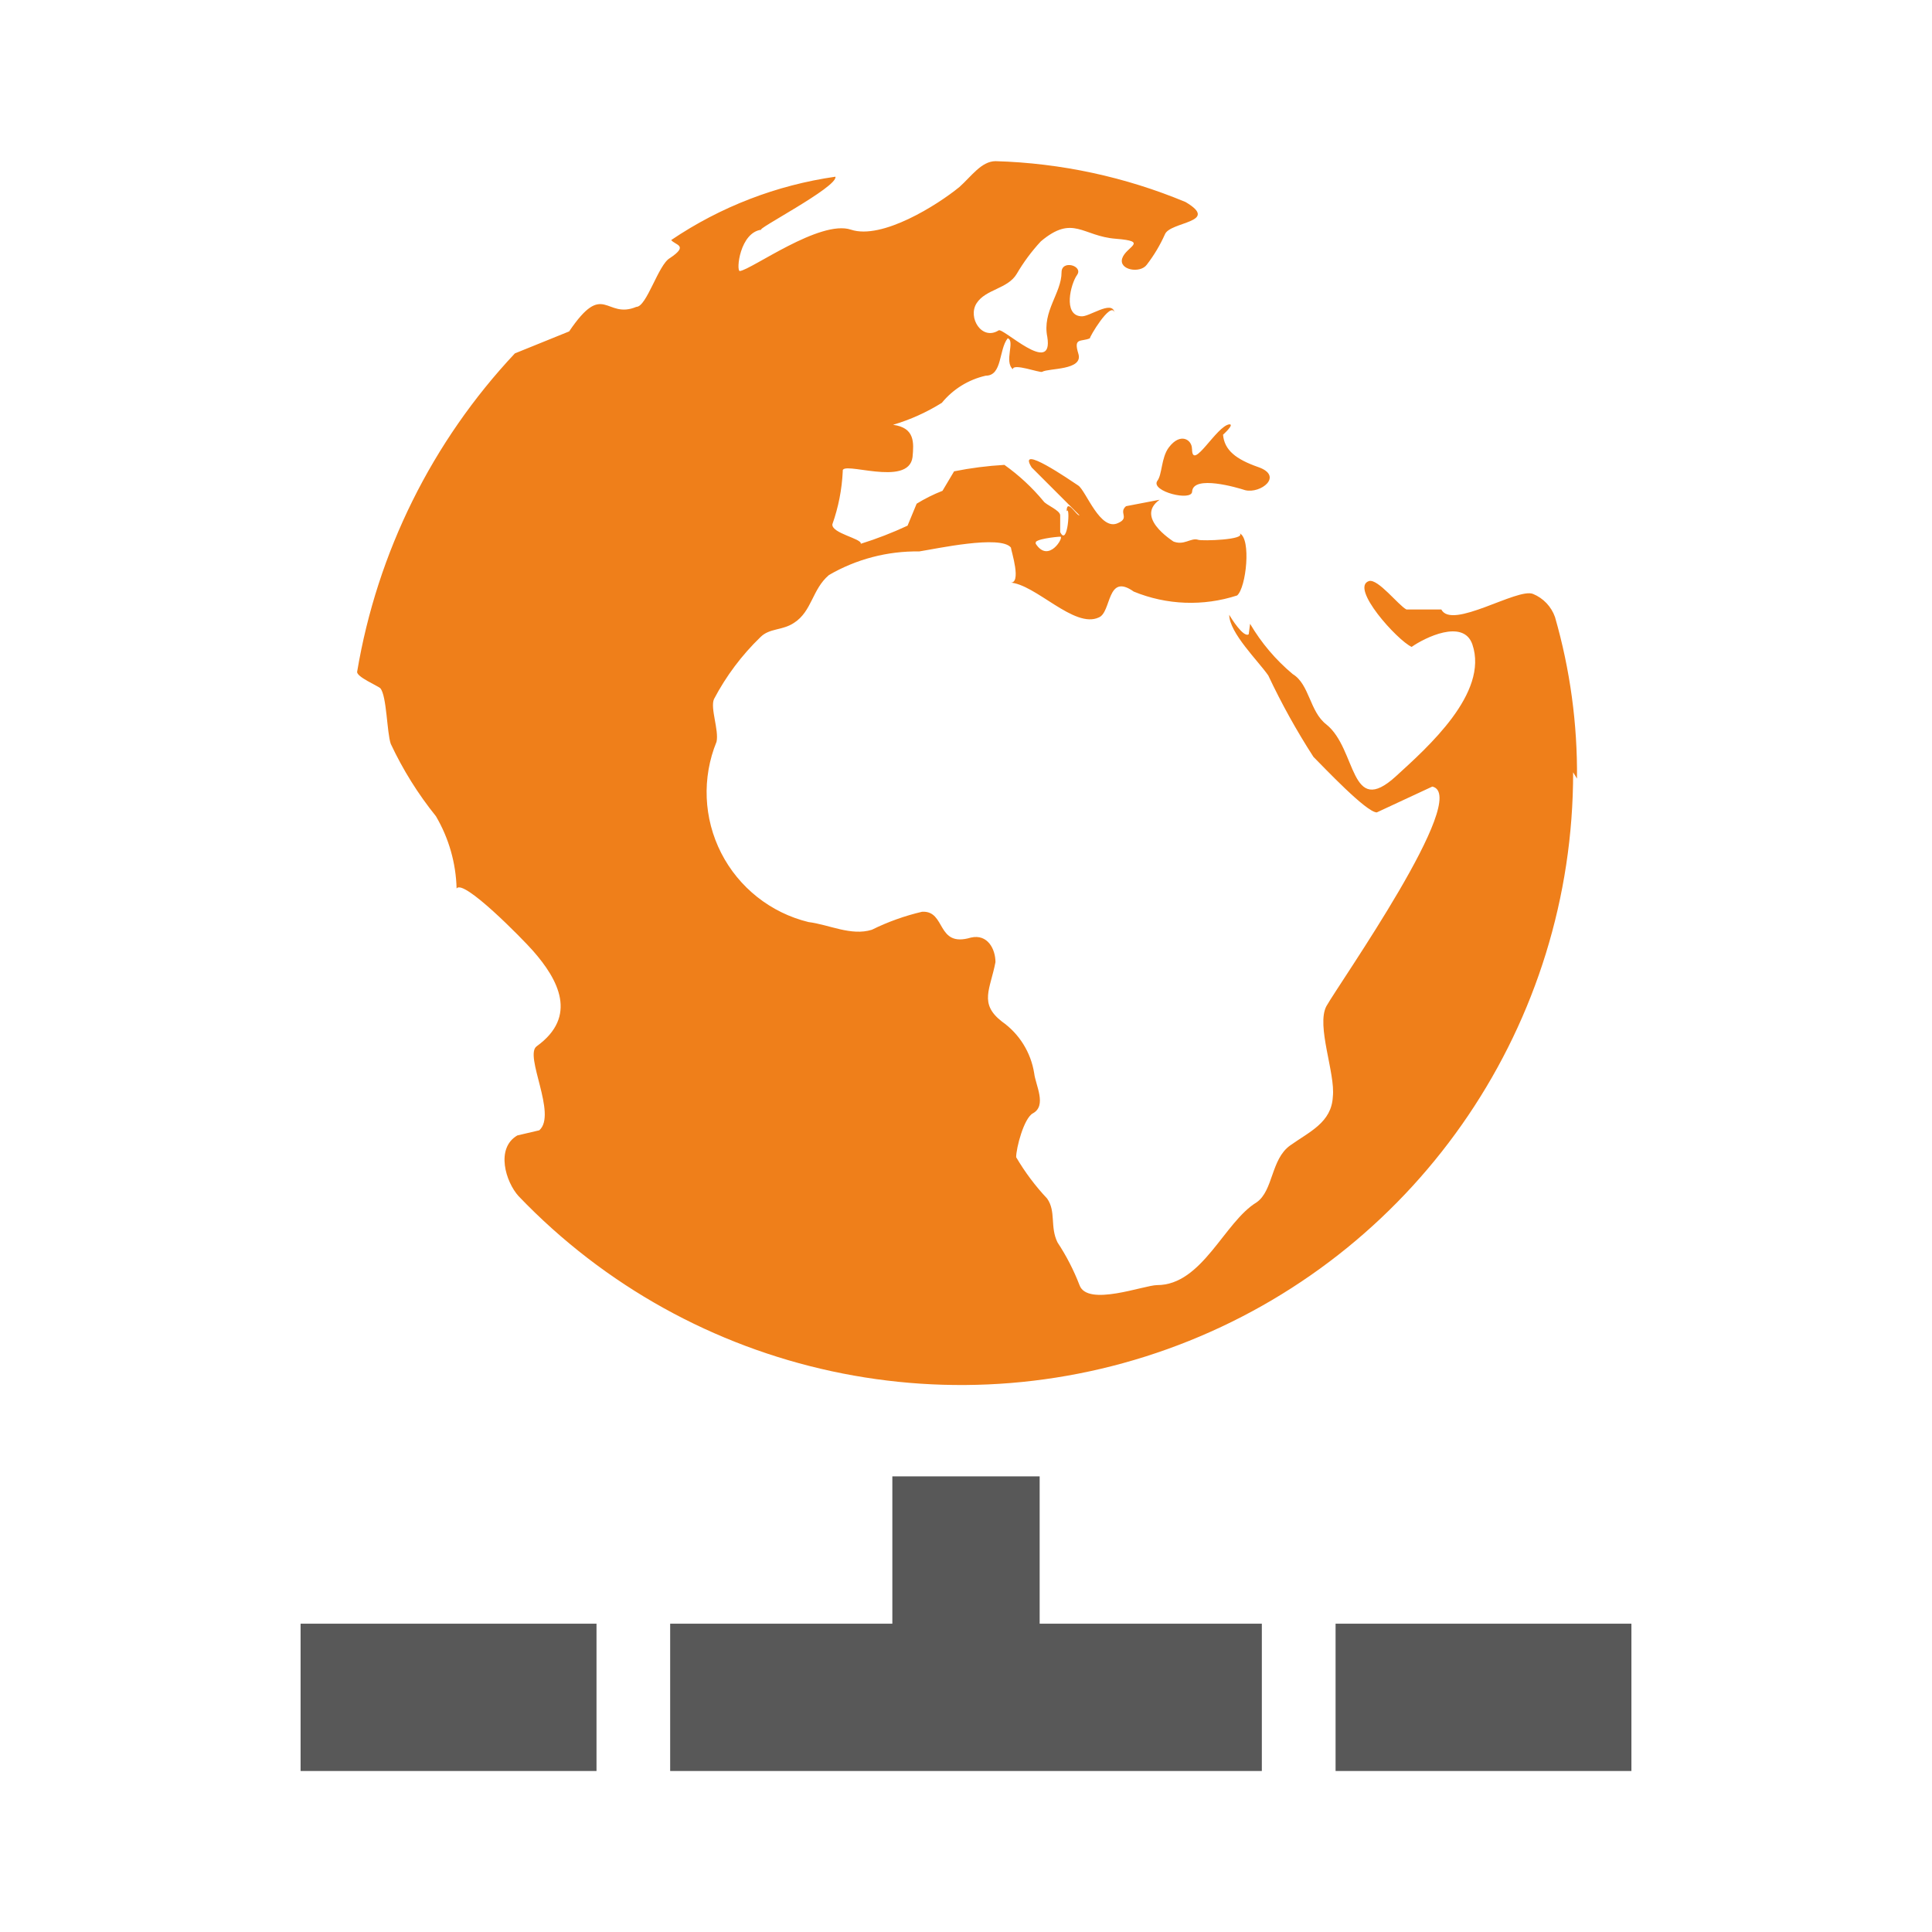
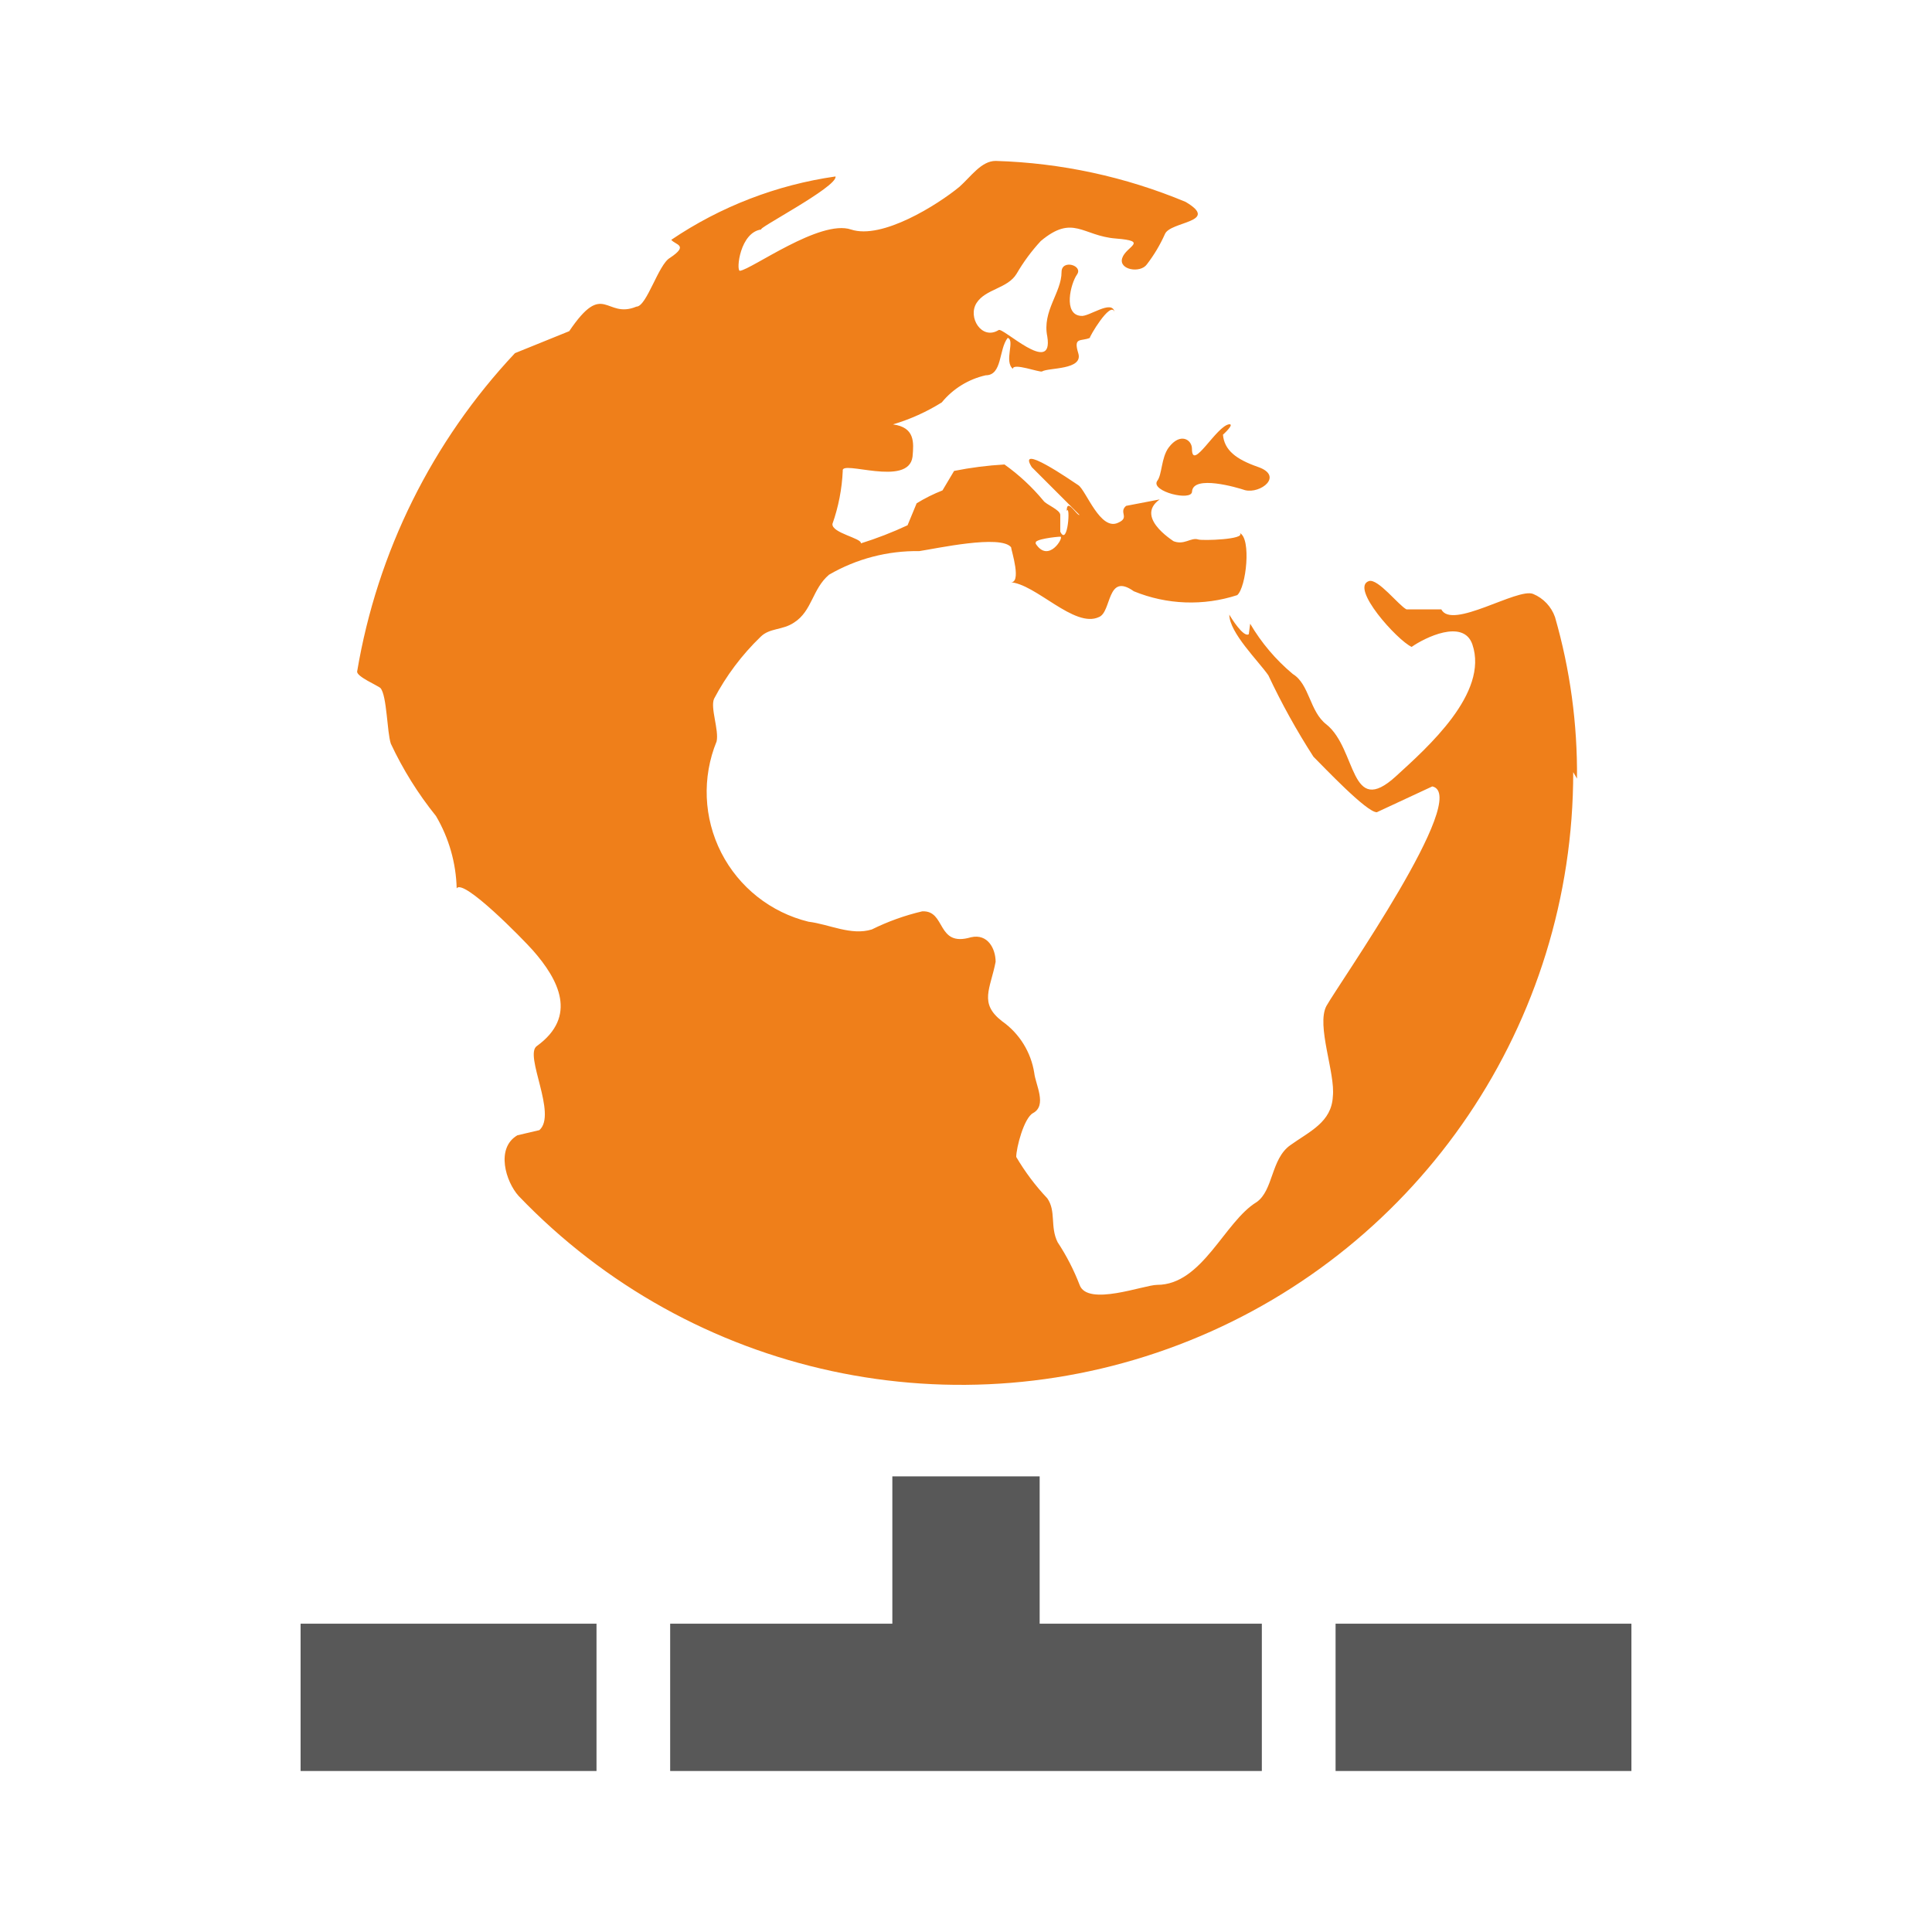
<svg xmlns="http://www.w3.org/2000/svg" viewBox="0 0 24 24">
-   <path fill="#ef7f1a" d="M19.59 9.672a7.006 7.006 0 0 0-.273-2.006.485.485 0 0 0-.273-.288c-.193-.08-1.011.45-1.139.193h-.434c-.096-.048-.353-.385-.465-.353-.242.08.353.738.53.818.16-.113.642-.353.754-.032.208.606-.561 1.284-.947 1.637-.578.53-.485-.337-.867-.642-.208-.16-.208-.498-.417-.625a2.393 2.393 0 0 1-.53-.625l-.017.13c-.064.048-.224-.208-.242-.242 0 .224.364.578.485.754a8.677 8.677 0 0 0 .561 1.011c.129.129.658.69.787.69l.69-.321c.485.113-1.155 2.44-1.316 2.728-.129.242.113.835.08 1.124-.016.321-.288.434-.53.606-.241.172-.208.561-.417.707-.401.242-.674 1.028-1.236 1.028-.16 0-.867.273-.964 0a2.771 2.771 0 0 0-.273-.53c-.096-.193-.016-.385-.129-.545a2.862 2.862 0 0 1-.385-.514c0-.113.096-.485.208-.545.177-.096.032-.353.016-.498a.97.97 0 0 0-.401-.642c-.288-.224-.144-.401-.08-.738 0-.16-.096-.353-.305-.305-.434.129-.305-.337-.606-.321a2.909 2.909 0 0 0-.625.224c-.257.08-.53-.064-.787-.096a1.659 1.659 0 0 1-1.142-2.239c.032-.144-.08-.417-.032-.53a3.03 3.03 0 0 1 .578-.771c.113-.113.273-.08.417-.177.224-.144.224-.417.434-.594a2.168 2.168 0 0 1 1.121-.293c.208-.032 1.011-.208 1.139-.048 0 .032.144.465-.016.434.321.016.802.578 1.108.434.16-.064.096-.561.434-.321a1.863 1.863 0 0 0 1.284.048c.113-.096.177-.707.032-.771.08.08-.465.096-.514.08-.096-.032-.177.08-.321.016.096.048-.498-.273-.16-.514l-.417.08c-.096.08.048.144-.096.208-.224.113-.401-.401-.498-.465s-.771-.53-.578-.224l.594.594c-.032.016-.16-.224-.16-.048.048-.096.016.45-.08.257v-.208c0-.064-.177-.129-.208-.177a2.545 2.545 0 0 0-.485-.45 4.458 4.458 0 0 0-.625.08l-.144.242a1.997 1.997 0 0 0-.321.16l-.113.273a4.651 4.651 0 0 1-.581.225c.016-.064-.364-.129-.353-.242a2.28 2.28 0 0 0 .129-.658c-.032-.144.818.208.867-.177.016-.177.032-.364-.242-.401a2.474 2.474 0 0 0 .606-.273.985.985 0 0 1 .545-.337c.208 0 .16-.321.273-.465.096.032-.048.288.064.385 0-.08.337.048.364.032.08-.048.514-.016.45-.224-.064-.208.032-.144.144-.193-.016 0 .257-.465.305-.321-.032-.16-.321.064-.417.048-.224-.016-.129-.401-.048-.514.08-.113-.193-.193-.193-.032 0 .257-.242.485-.177.802.08.498-.561-.129-.606-.08-.208.129-.385-.16-.273-.337.113-.177.385-.177.498-.364a2.303 2.303 0 0 1 .301-.406c.401-.337.514-.064.931-.032.417.033.129.096.08.242-.048.147.224.193.305.08a1.854 1.854 0 0 0 .225-.377c.064-.16.69-.144.257-.401a6.632 6.632 0 0 0-2.36-.508c-.177 0-.305.193-.45.321-.273.224-.962.658-1.347.53-.384-.129-1.236.498-1.381.514-.048 0 0-.485.273-.514-.113.016.947-.53.915-.658a4.874 4.874 0 0 0-2.04.787c.048.064.224.064-.016.224-.144.08-.288.606-.417.606-.385.16-.401-.337-.835.305l-.674.273a7.619 7.619 0 0 0-1.959 3.952c-.016.064.257.177.288.208.08.096.08.545.129.69a4.418 4.418 0 0 0 .561.899 1.864 1.864 0 0 1 .257.899c.08-.129.818.625.947.771.321.364.561.818.048 1.188-.16.113.257.848.032 1.044l-.273.064c-.273.16-.144.578.016.754a7.606 7.606 0 0 0 13.1-5.265zm-4.783-4.097c0-.113-.144-.208-.288-.016-.096.129-.08.337-.144.417-.08.129.434.257.434.129.016-.208.561-.048.658-.016.193.048.485-.177.16-.288-.273-.096-.417-.208-.434-.401 0 0 .144-.129.08-.129-.16.016-.465.594-.465.305zm-1.939 1.172c-.032-.048.257-.08.305-.08.048 0-.148.341-.309.084zm-2.025-1.922c.096-.048.224-.048.242-.16l.064-.08c.032-.032-.048-.113-.08-.113l-.113.08-.048.016-.048.064v.032l-.064.08c-.064.064 0 .113.064.08zm.385-.417.08-.016-.033.092a.284.284 0 0 1 0 .257l-.113.064c-.048.048.193.064.193.064.016.032-.288.064-.224.129.08.096.625-.144.545-.129.177-.08.016-.096-.08-.144a1.212 1.212 0 0 0-.16-.514l.064-.08c-.16-.224-.273.273-.273.273z" />
-   <path fill="#585858" d="M7.41 20.17H3.734V22H7.41zM8.325 22v-1.83h2.76v-1.83h1.83v1.83h2.76V22h-7.335zm8.266-1.83V22h3.675v-1.83z" />
+   <path fill="#ef7f1a" d="M19.59 9.672a7.006 7.006 0 0 0-.273-2.006.485.485 0 0 0-.272-.288c-.193-.08-1.011.45-1.14.192h-.433c-.096-.048-.353-.385-.466-.352-.242.08.353.738.53.818.16-.113.642-.353.754-.032.208.606-.561 1.284-.947 1.637-.578.53-.485-.337-.866-.642-.209-.16-.209-.499-.417-.626a2.393 2.393 0 0 1-.53-.625l-.017.13c-.064.048-.224-.209-.242-.243 0 .224.363.578.485.754a8.677 8.677 0 0 0 .56 1.011c.13.129.659.69.787.69l.69-.321c.485.112-1.155 2.44-1.316 2.728-.128.242.113.835.08 1.124-.016.32-.288.433-.53.606-.24.172-.208.56-.417.706-.4.243-.673 1.028-1.236 1.028-.16 0-.866.273-.963 0a2.771 2.771 0 0 0-.273-.53c-.096-.192-.016-.385-.128-.545a2.862 2.862 0 0 1-.386-.514c0-.113.096-.485.209-.545.177-.096.031-.353.015-.498a.97.97 0 0 0-.4-.643c-.29-.224-.145-.401-.08-.738 0-.16-.096-.353-.306-.305-.434.128-.306-.337-.606-.322a2.909 2.909 0 0 0-.626.225c-.257.08-.53-.065-.786-.096a1.659 1.659 0 0 1-1.142-2.24c.031-.143-.08-.416-.032-.529a3.03 3.03 0 0 1 .578-.77c.113-.113.273-.08.417-.178.225-.144.225-.417.434-.594a2.168 2.168 0 0 1 1.121-.293c.209-.031 1.011-.208 1.14-.048 0 .031.143.465-.016.434.32.015.802.578 1.108.433.16-.064.095-.56.433-.32a1.863 1.863 0 0 0 1.284.048c.113-.096.177-.707.032-.771.08.08-.465.096-.514.08-.096-.032-.177.08-.321.016.096.048-.498-.273-.16-.514l-.417.08c-.096.08.048.144-.096.208-.224.113-.401-.401-.498-.465s-.77-.53-.578-.224l.594.594c-.032.015-.16-.225-.16-.049.048-.096.016.45-.08.257v-.208c0-.065-.177-.129-.209-.177a2.545 2.545 0 0 0-.484-.45 4.458 4.458 0 0 0-.626.08l-.144.242a1.997 1.997 0 0 0-.321.16l-.113.273a4.651 4.651 0 0 1-.58.225c.015-.064-.364-.128-.353-.242a2.28 2.28 0 0 0 .128-.658c-.031-.144.818.208.867-.177.016-.177.031-.364-.243-.401a2.474 2.474 0 0 0 .606-.273.985.985 0 0 1 .546-.337c.208 0 .16-.321.273-.465.095.031-.049.288.064.385 0-.08.337.049.363.032.08-.049.514-.016.45-.225-.064-.208.032-.144.144-.192-.015 0 .257-.466.306-.322-.032-.16-.321.065-.417.049-.224-.016-.129-.401-.049-.514.08-.113-.192-.193-.192-.031 0 .257-.243.484-.177.802.08.498-.562-.129-.606-.08-.209.128-.386-.16-.273-.337.113-.177.385-.177.498-.364a2.303 2.303 0 0 1 .3-.406c.402-.336.515-.064.932-.031.417.033.128.096.08.242-.049.147.224.193.305.08a1.854 1.854 0 0 0 .225-.377c.065-.16.69-.144.257-.4a6.632 6.632 0 0 0-2.36-.509c-.177 0-.305.193-.45.322-.272.224-.962.658-1.346.53-.384-.13-1.236.497-1.381.513-.049 0 0-.485.272-.514-.112.016.947-.53.916-.658a4.874 4.874 0 0 0-2.04.787c.048.064.224.064-.016.224-.144.08-.289.606-.417.606-.386.16-.401-.337-.835.305l-.674.273a7.619 7.619 0 0 0-1.96 3.952c-.015.064.258.177.29.209.08.095.08.545.128.69a4.418 4.418 0 0 0 .561.899 1.864 1.864 0 0 1 .257.899c.08-.129.818.625.947.77.32.364.56.819.048 1.189-.16.112.257.848.032 1.044l-.273.064c-.273.16-.144.578.016.754a7.606 7.606 0 0 0 13.1-5.265zm-4.783-4.097c0-.113-.144-.208-.289-.016-.095.129-.08.337-.144.417-.08.129.434.257.434.129.016-.209.561-.049.658-.016.193.048.485-.177.16-.289-.272-.095-.417-.208-.434-.4 0 0 .145-.13.08-.13-.16.016-.465.595-.465.306zm-1.939 1.172c-.032-.048.257-.08.305-.08.049 0-.148.34-.309.084zm-2.025-1.922c.096-.048.224-.048.242-.16l.065-.08c.031-.032-.049-.113-.08-.113l-.113.08-.049.016-.048.064v.032l-.064.08c-.065.064 0 .113.064.08zm.385-.417.08-.016-.032.092a.284.284 0 0 1 0 .257l-.113.065c-.049.048.193.064.193.064.015.031-.289.064-.225.128.08.096.626-.144.546-.128.177-.08.016-.096-.08-.144a1.212 1.212 0 0 0-.16-.514l.064-.08c-.16-.224-.273.273-.273.273z" />
+   <path fill="#585858" d="M7.41 20.17H3.734V22H7.41zM8.325 22v-1.83h2.76v-1.83h1.83v1.83h2.76V22H8.34zm8.266-1.83V22h3.675v-1.83z" />
</svg>
